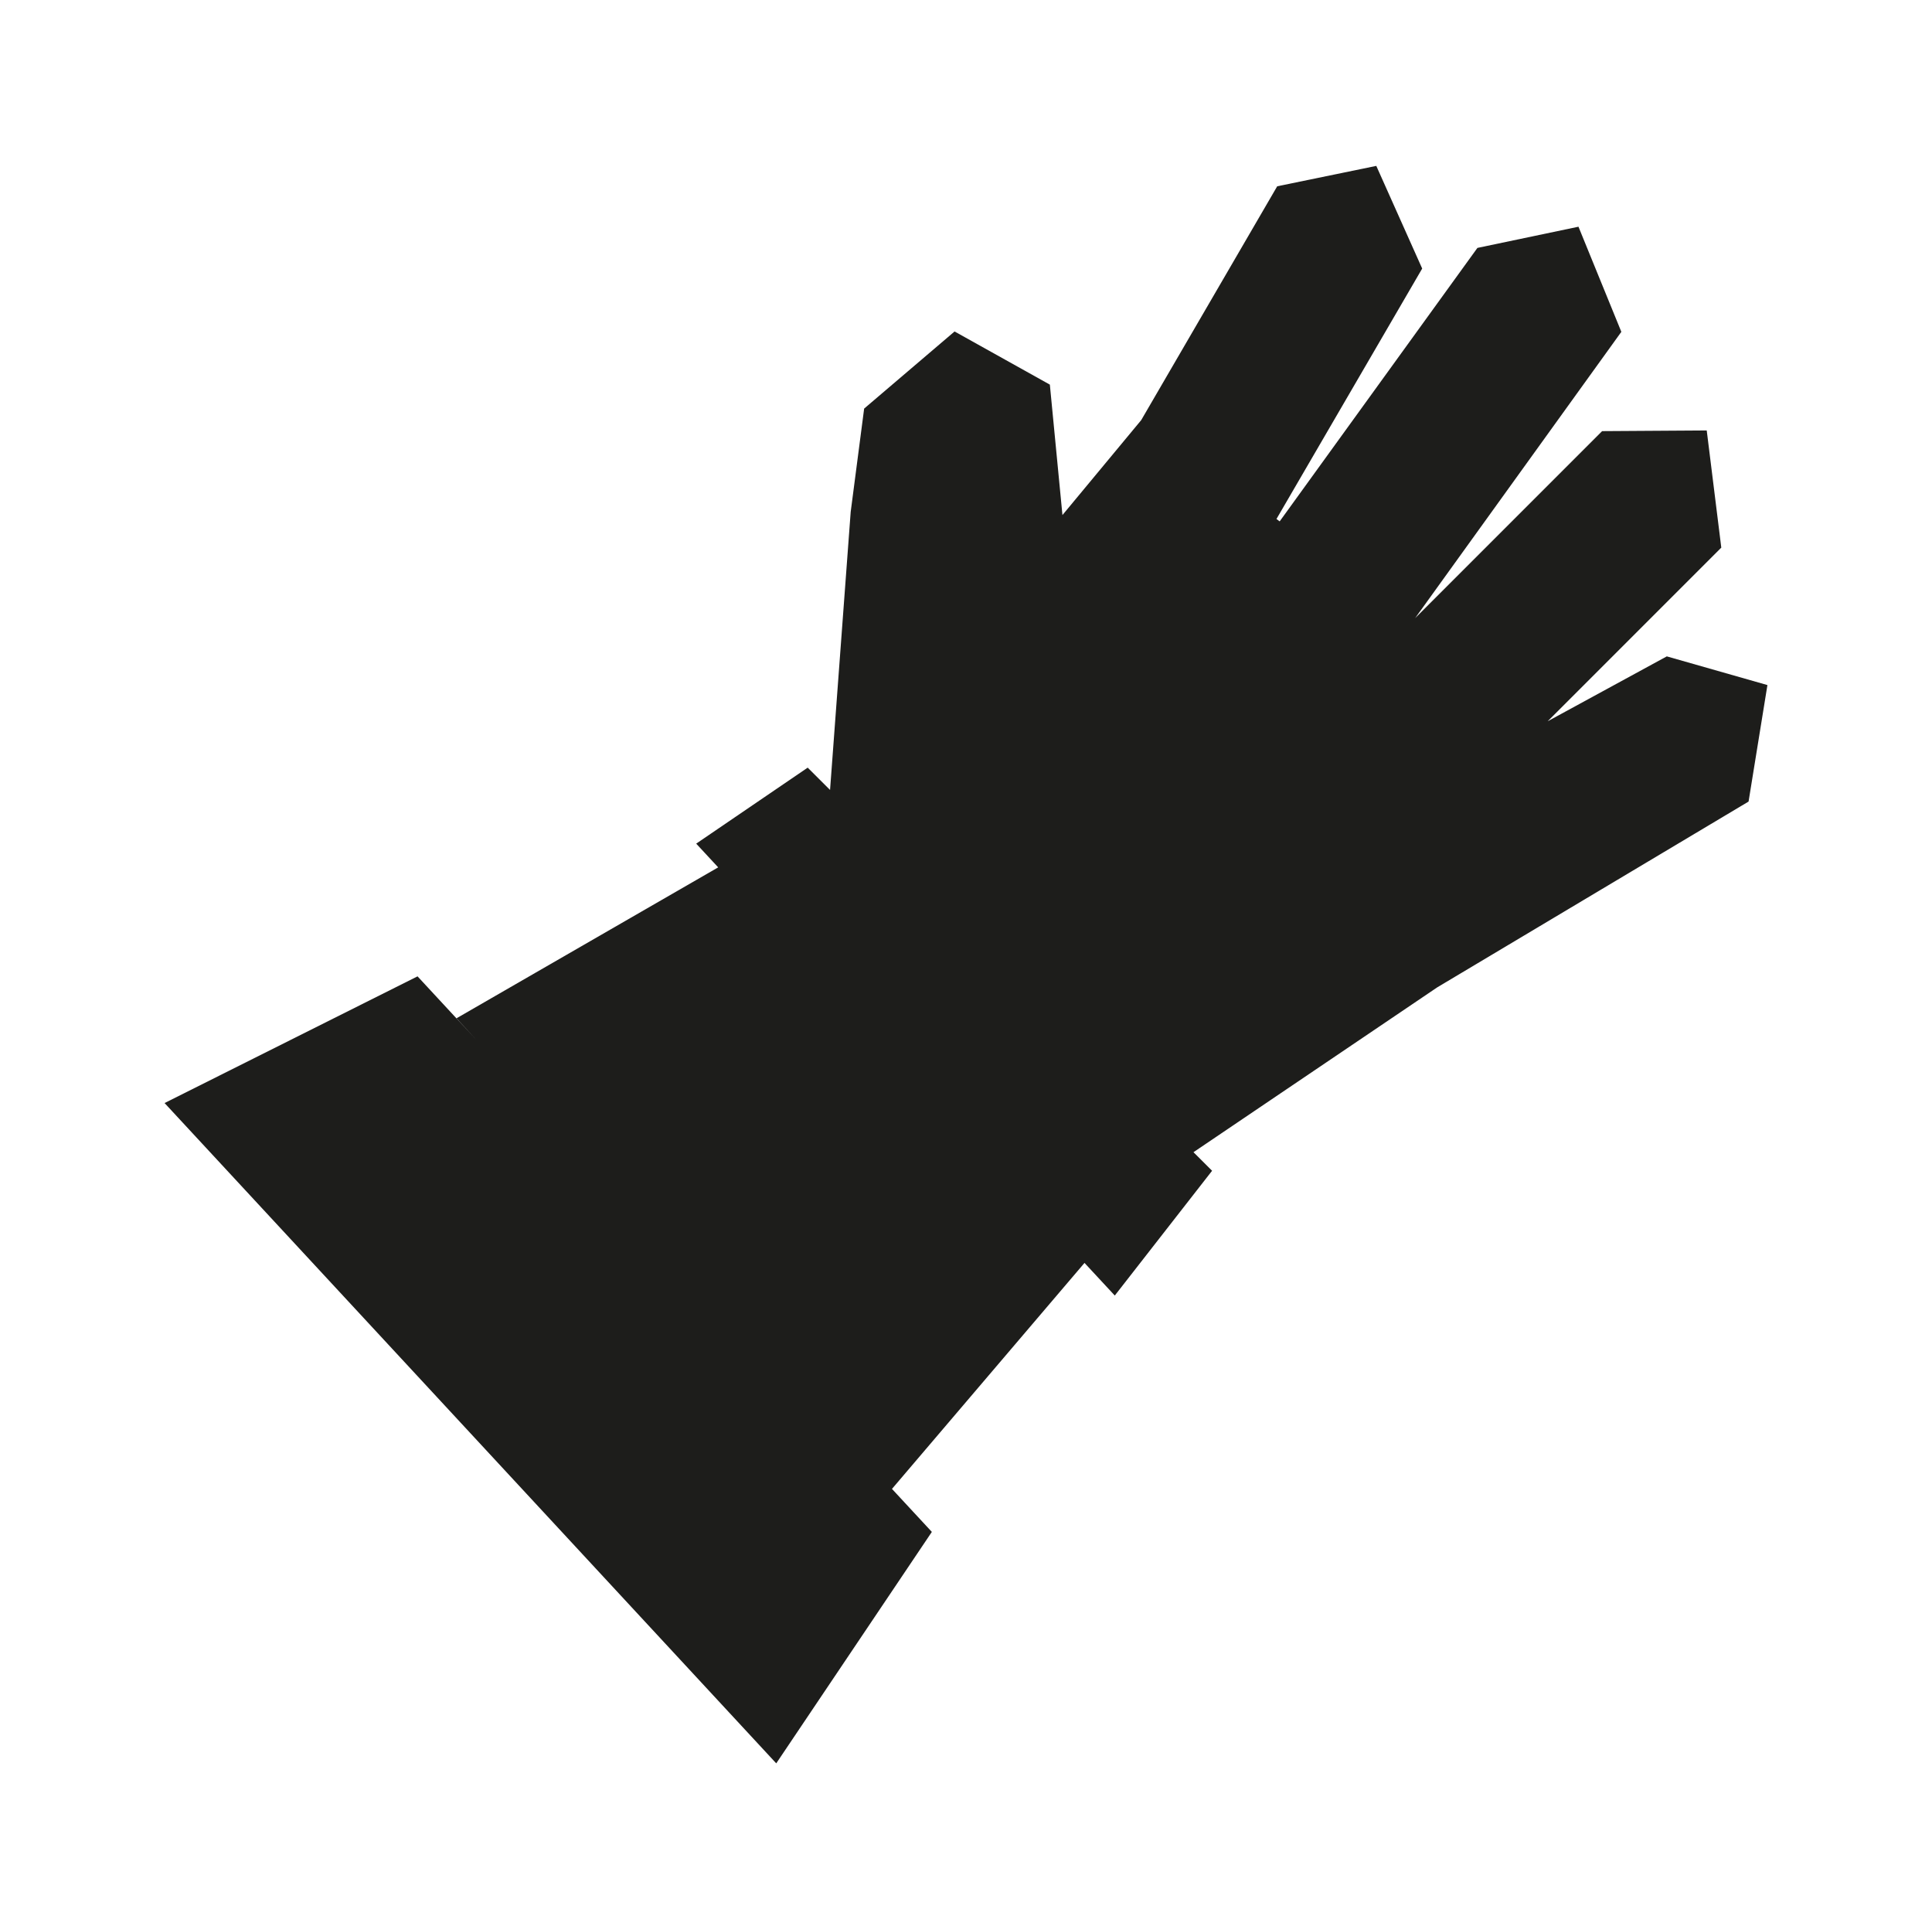
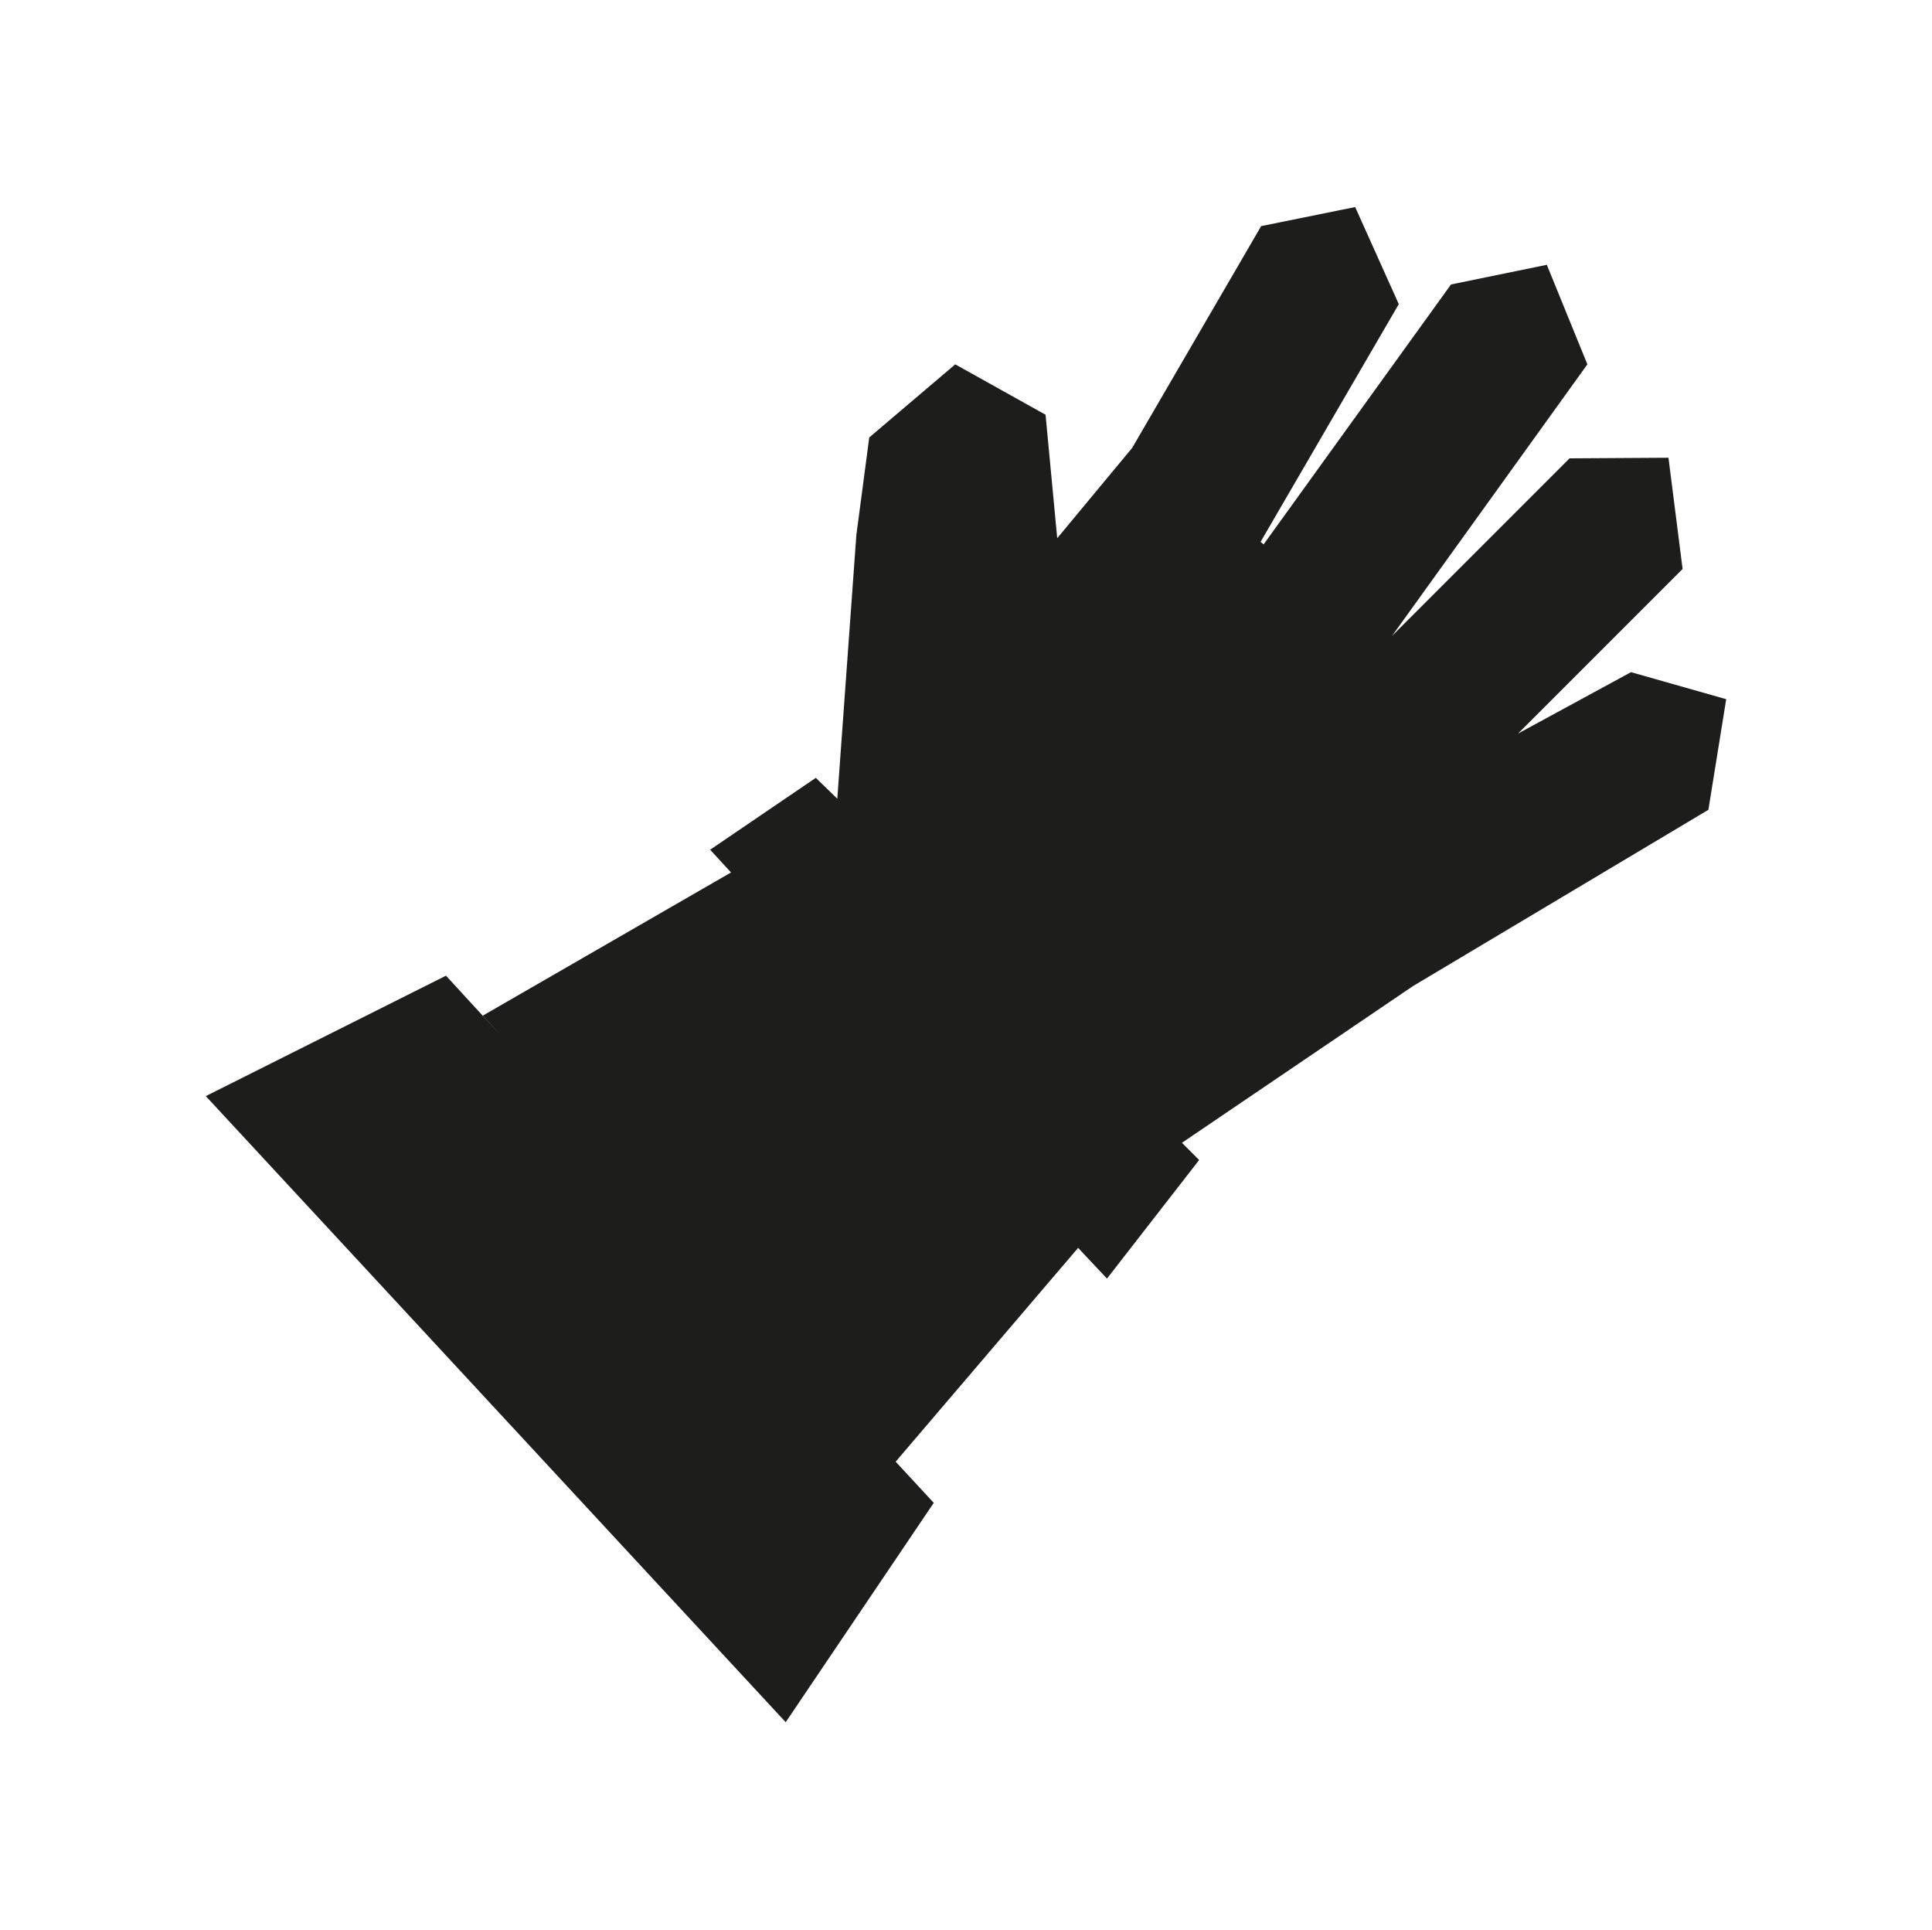
- <svg xmlns="http://www.w3.org/2000/svg" viewBox="0 0 314.5 314">
-   <defs>
-     <style>.cls-1{fill:none;}.cls-2{fill:#1d1d1b;}</style>
-   </defs>
-   <g id="Layer_2" data-name="Layer 2">
-     <g id="Layer_1-2" data-name="Layer 1">
-       <g id="Layer_2-2" data-name="Layer 2">
-         <g id="Layer_1-2-2" data-name="Layer 1-2">
-           <line class="cls-1" x2="314.5" />
-           <line class="cls-1" x1="314.5" y1="314" y2="314" />
+ <svg xmlns="http://www.w3.org/2000/svg" version="1.1" id="Layer_1" x="0px" y="0px" viewBox="0 0 314.5 314" style="enable-background:new 0 0 314.5 314;" xml:space="preserve">
+   <style type="text/css">
+ 	.st0{fill:none;}
+ 	.st1{fill:#1D1D1B;}
+ </style>
+   <g id="Layer_2_1_">
+     <g id="Layer_1-2">
+       <g id="Layer_2-2">
+         <g id="Layer_1-2-2">
+           <line class="st0" x1="0" y1="0" x2="314.5" y2="0" />
+           <line class="st0" x1="314.5" y1="314" x2="0" y2="314" />
        </g>
      </g>
-       <polygon class="cls-2" points="287.71 111.5 271.33 106.83 251.94 117.39 280.2 89.13 277.83 70.06 260.8 70.17 230.36 100.61 263.93 54.01 256.95 36.9 240.5 40.35 208.31 84.86 207.79 84.47 231.51 43.71 224.04 27 207.91 30.32 185.77 68.38 172.95 83.83 170.9 62.6 155.39 53.95 140.67 66.5 138.48 83.31 135.12 128.57 131.48 124.94 113.33 137.31 116.91 141.17 74.32 165.73 77.53 169.23 67.97 158.91 26.79 179.53 126.36 287 151.69 249.33 145.2 242.33 176.54 205.55 181.47 210.86 197.31 190.55 194.28 187.53 233.96 160.7 233.96 160.7 284.64 130.46 287.71 111.5" />
+       <polygon class="st1" points="281,113.8 265.5,109.4 247.1,119.4 273.9,92.6 271.6,74.5 255.5,74.6 226.6,103.5 258.4,59.3     251.8,43.1 236.2,46.3 205.7,88.6 205.2,88.2 227.7,49.5 220.6,33.7 205.3,36.8 184.3,72.9 172.1,87.6 170.2,67.5 155.5,59.3     141.5,71.2 139.4,87.1 136.3,130 132.8,126.6 115.6,138.3 119,142 78.6,165.3 81.6,168.6 72.6,158.8 33.5,178.4 127.9,280.3     152,244.6 145.8,237.9 175.5,203.1 180.2,208.1 195.2,188.8 192.4,186 230,160.5 230,160.5 278.1,131.8   " />
    </g>
  </g>
</svg>
